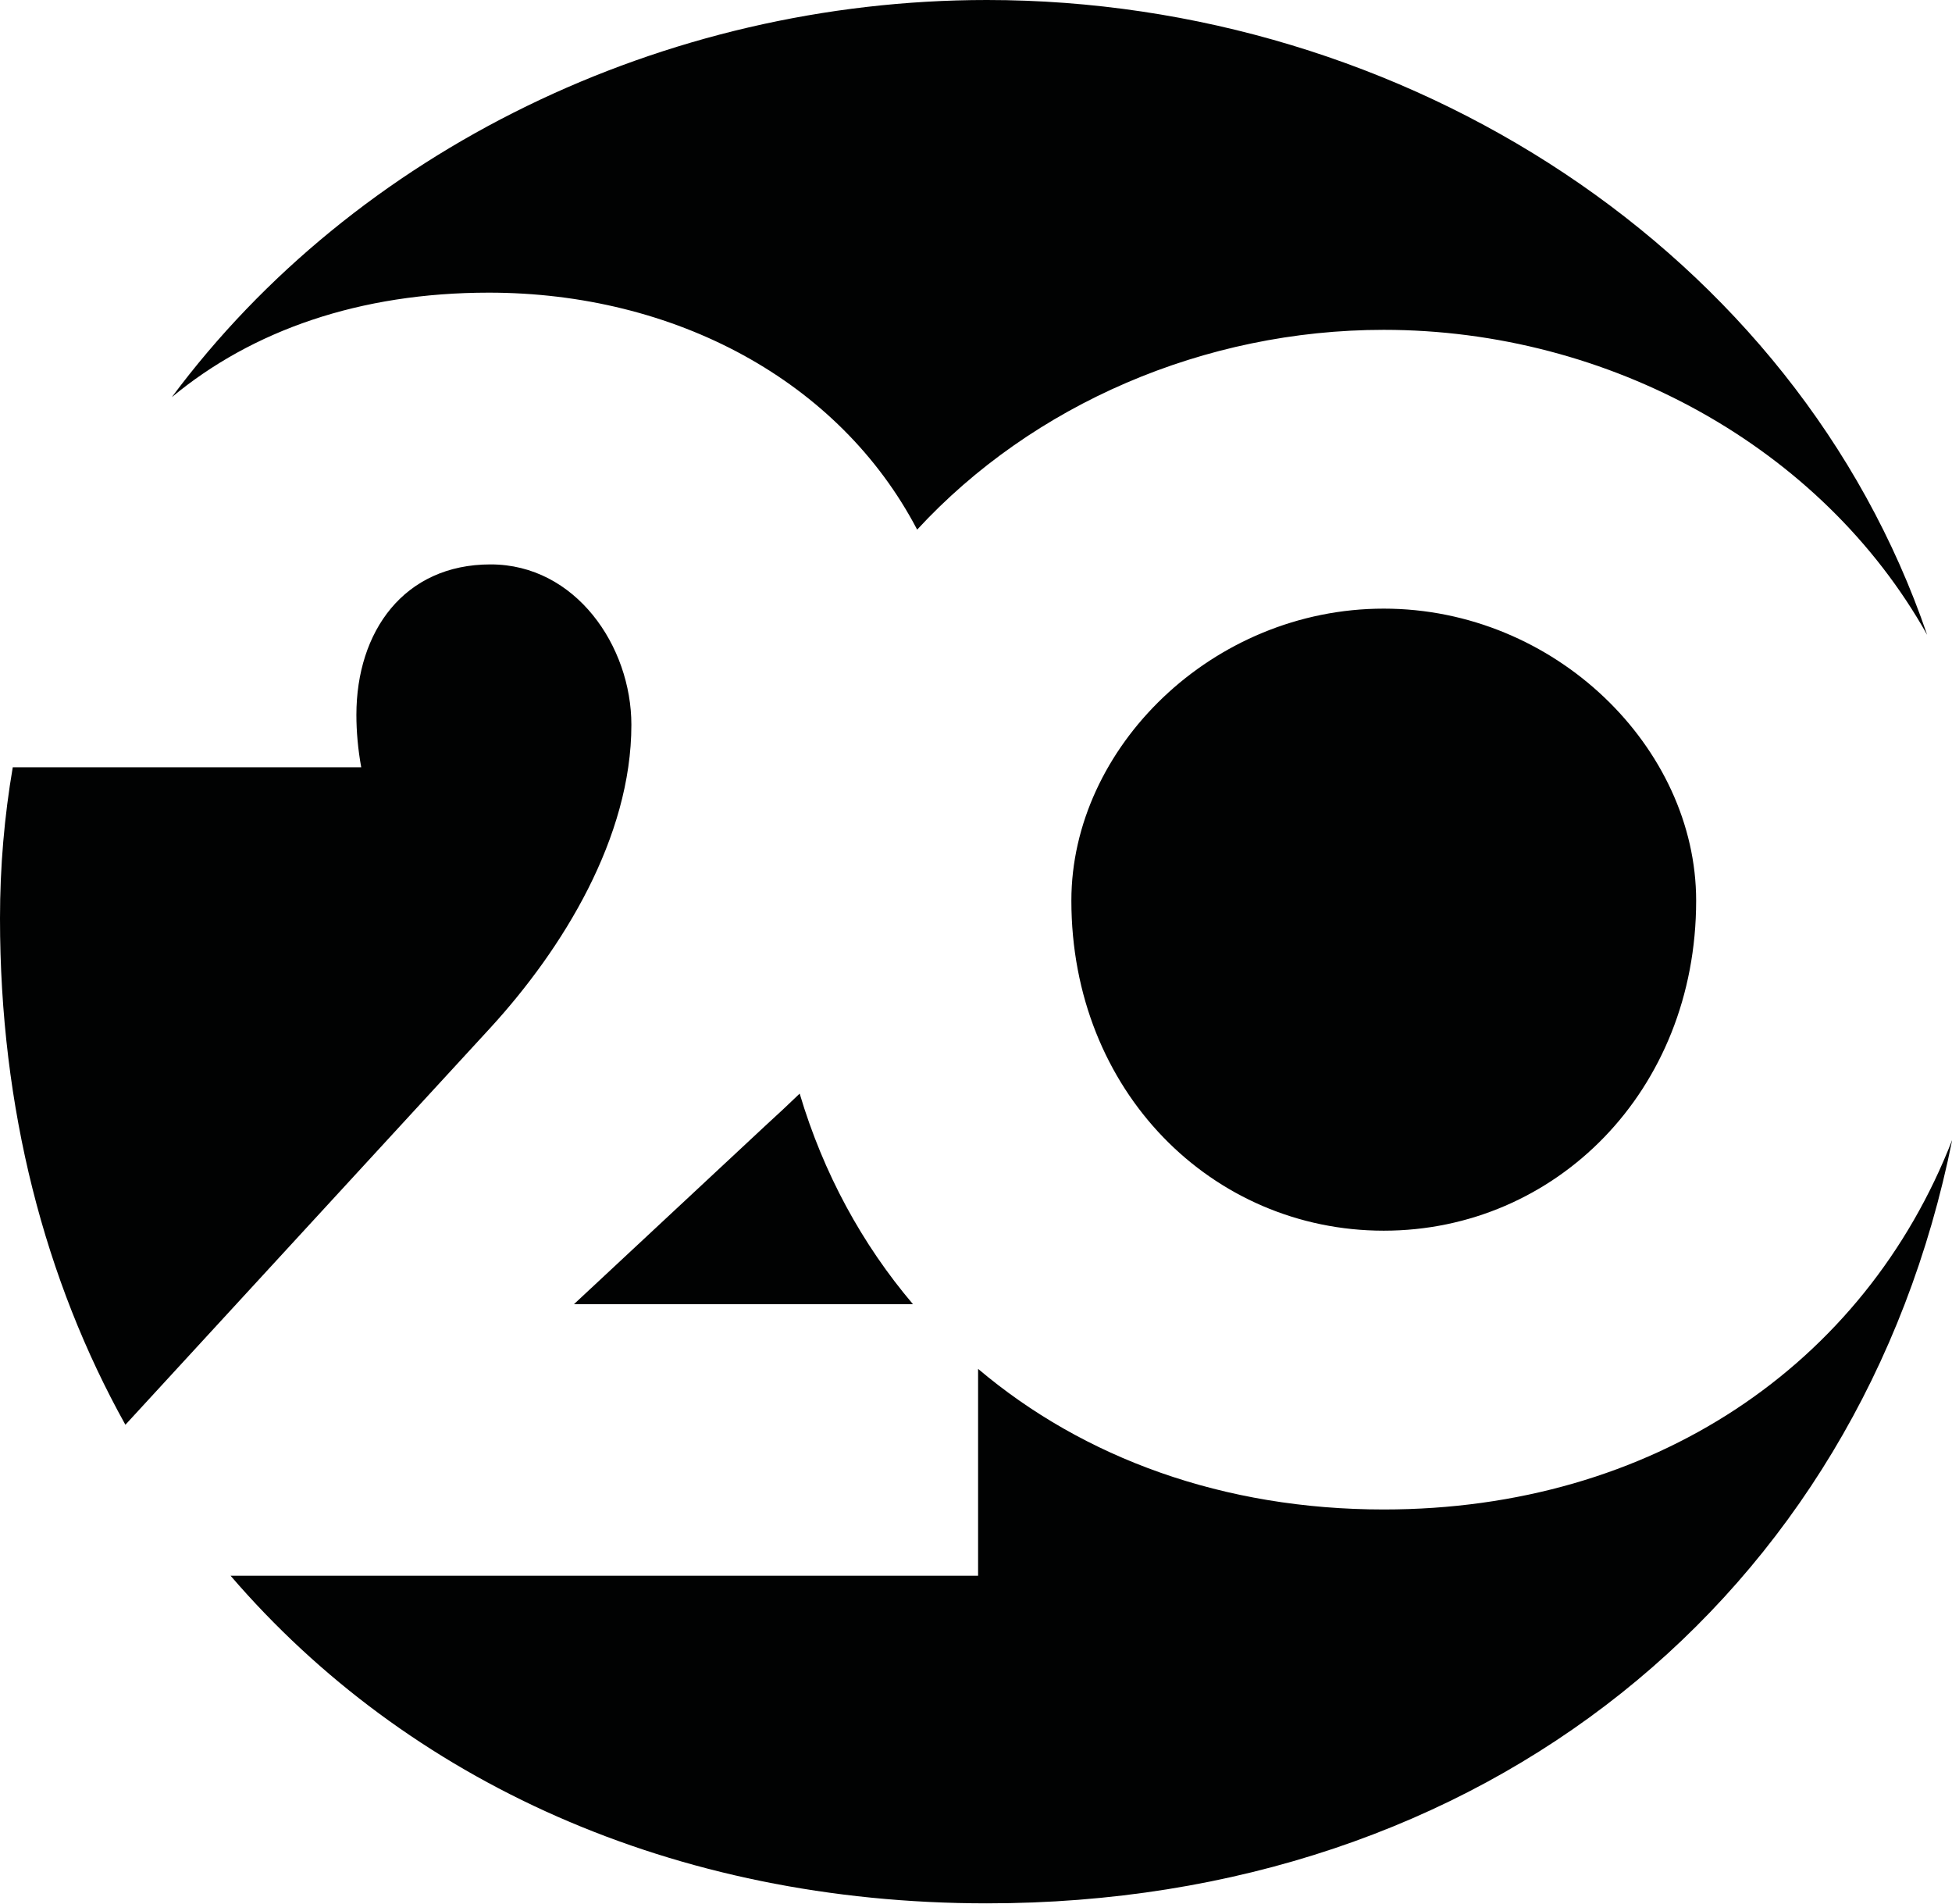
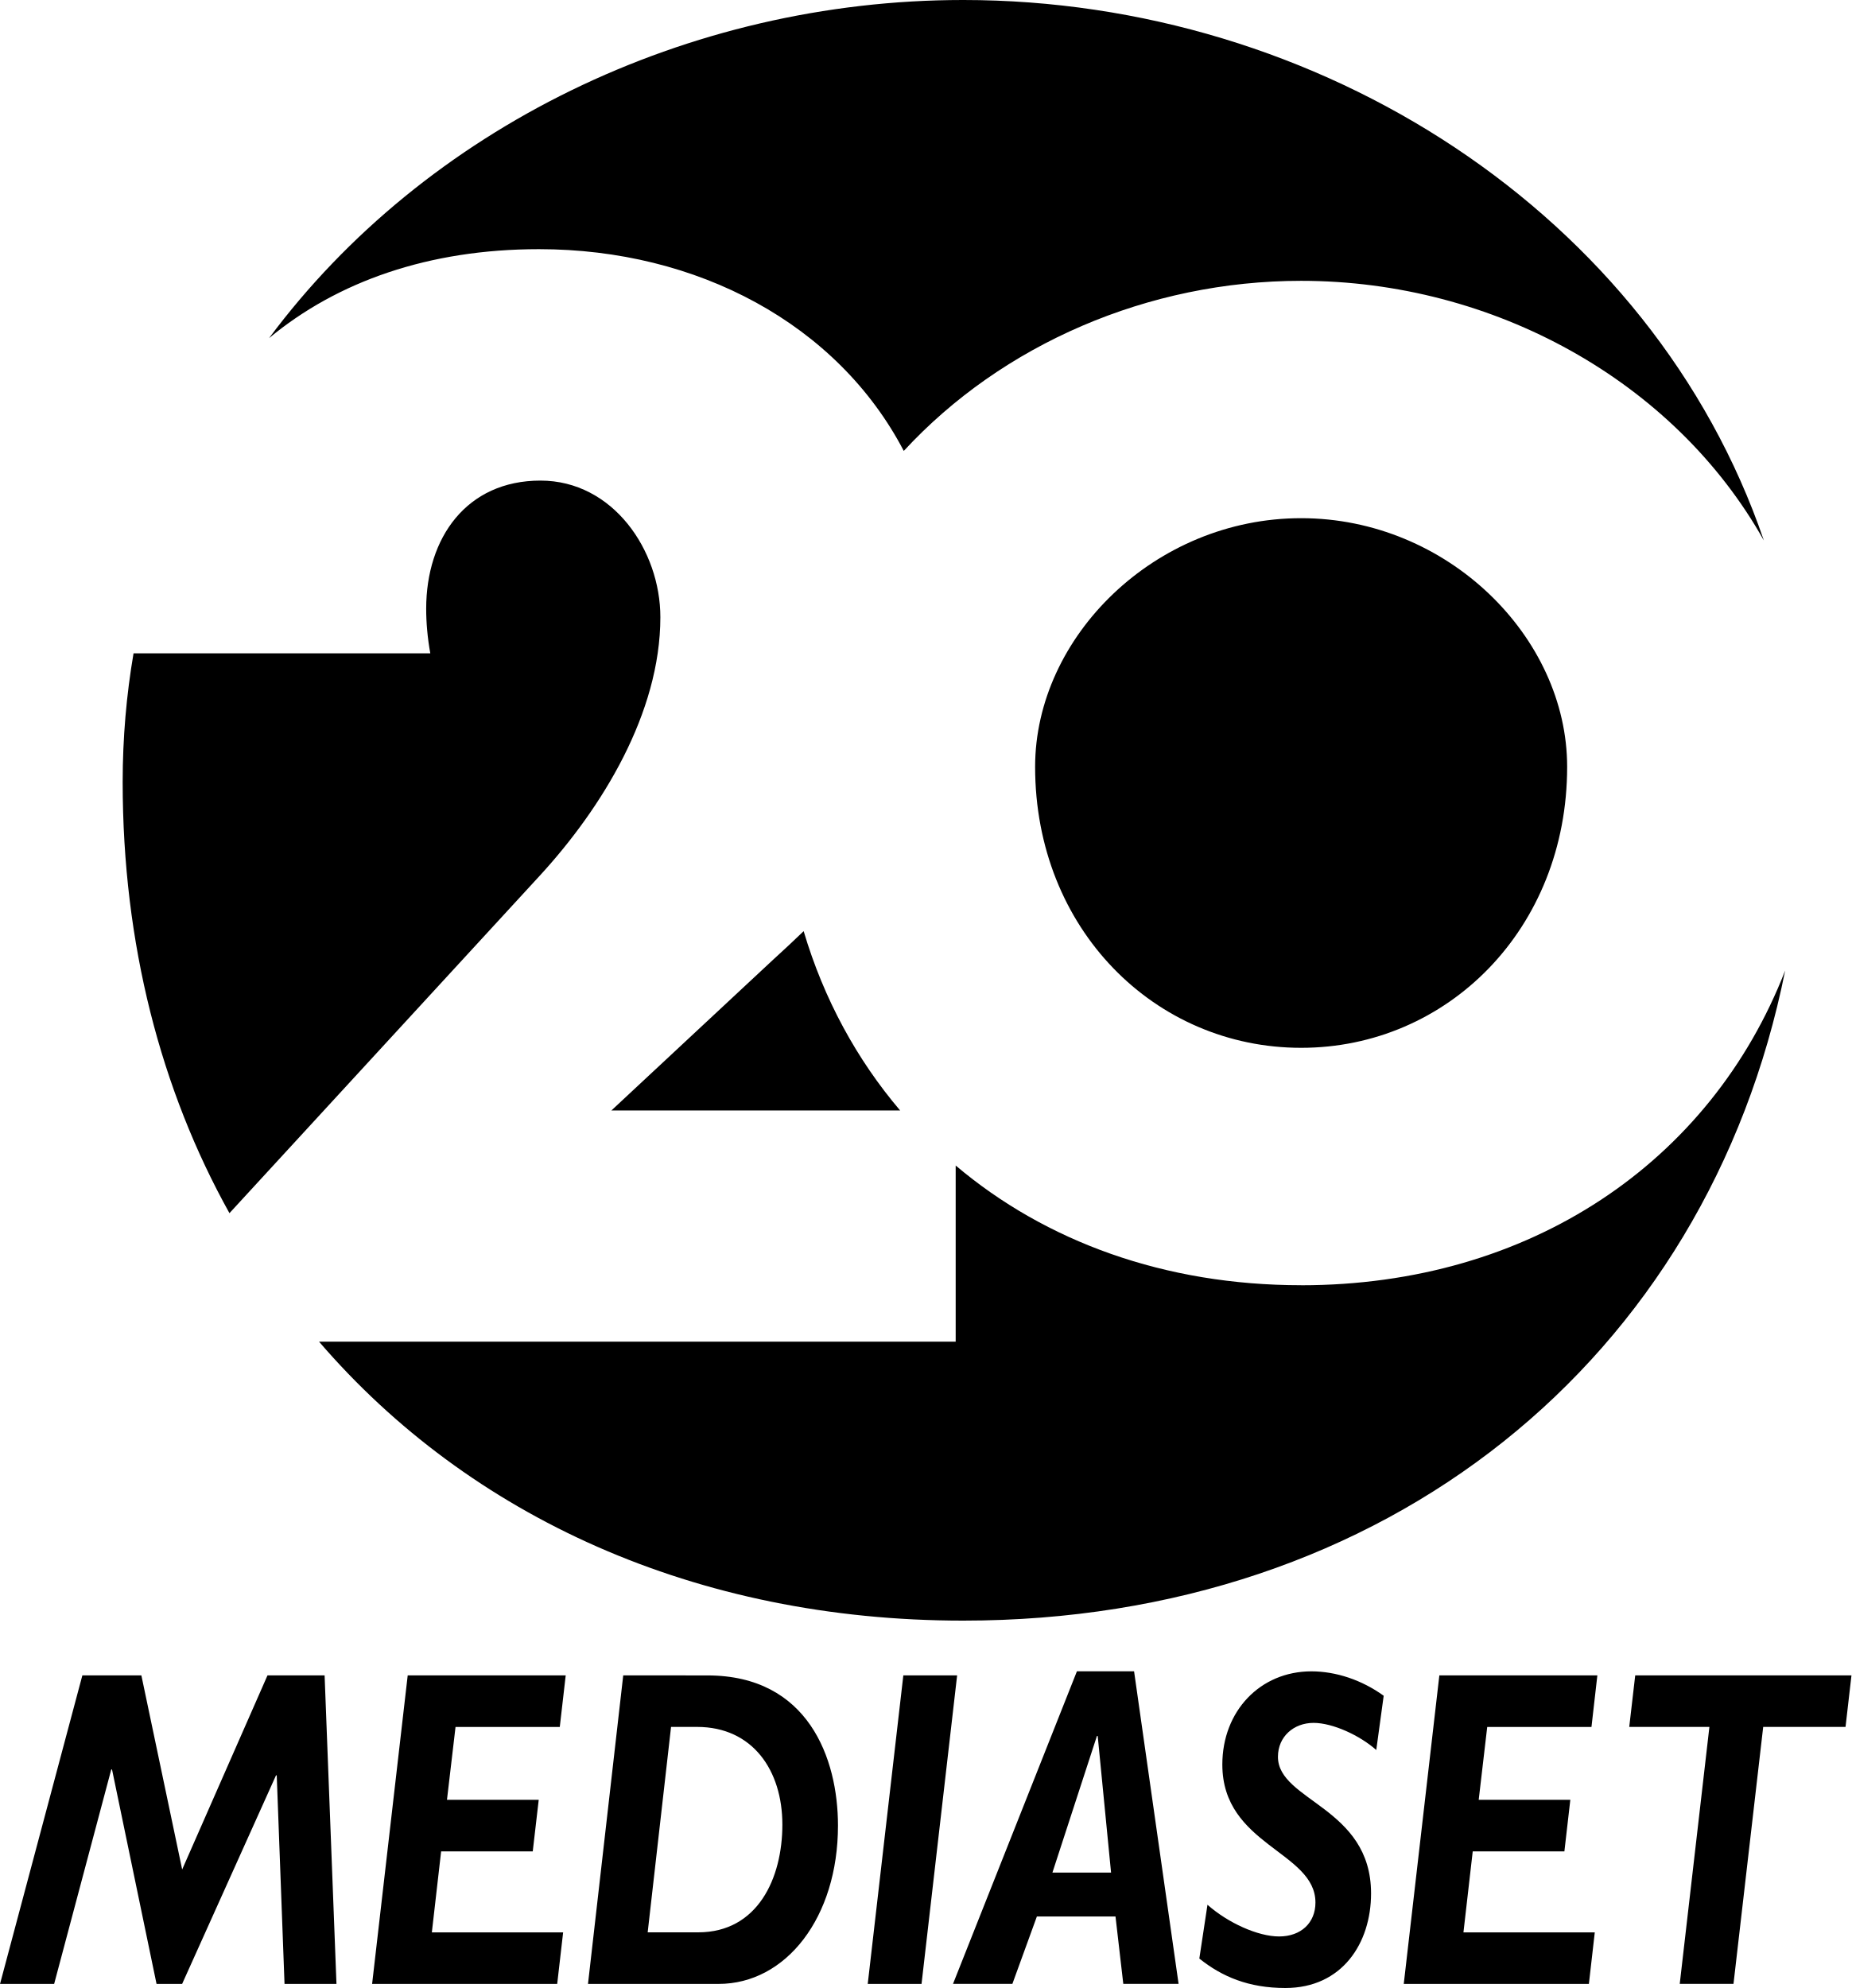
- <svg xmlns="http://www.w3.org/2000/svg" version="1.1" id="Livello_1" x="0px" y="0px" viewBox="0 0 887.3 865" style="enable-background:new 0 0 887.3 865;" xml:space="preserve">
-   <style type="text/css">
- 	.st0{fill:#010202;}
- </style>
-   <path class="st0" d="M222.2,133c-58.8,0-107.6,17.2-144.1,47.5C161.4,68.5,301.4,0,448.6,0C638.5,0,816.3,113.9,876,288.5  C828.2,203.3,731.5,149.9,629,149.9c-81.6,0-159.6,33.9-212.1,90.8C381.5,173,306.7,133,222.2,133 M487,409.3c0,86.7,64,150,142,150  c78,0,142-63.4,142-150c0-69.4-64-132.7-142-132.7C551,276.6,487,339.9,487,409.3 M629,686c-72.8,0-136.4-23.3-184.4-63.9v94H104.8  C185.1,809.5,306,865,448.6,865c225.6,0,397.1-139,438.8-347C847.6,620.4,751.1,686,629,686 M347.9,511.6l-87,81.1H415  c-23.1-27.2-40.7-59.4-51.5-95.7C358.5,501.8,353.3,506.7,347.9,511.6 M223,467c32.7-35.7,64-86.3,64-137.6  c0-35.7-25.3-72.9-64-72.9c-39.4,0-61,30.5-61,68.4c0,7.4,0.7,15.6,2.2,23.8H5.8C2,370.9,0,393.8,0,417.4  c0,86.4,20.4,164.4,57,230.1L223,467z" />
+ <svg xmlns="http://www.w3.org/2000/svg" width="40.883mm" height="43.897mm" viewBox="0 0 40.883 43.897" version="1.1" id="svg850">
+   <defs id="defs844" />
+   <g id="layer1" transform="translate(-76.33936,-117.6191)">
+     <g id="g1501">
+       <path id="path4" d="m 88.241,123.121 c -2.432,0 -4.451,0.712 -5.961,1.965 3.446,-4.633 9.238,-7.467 15.327,-7.467 7.856,0 15.211,4.712 17.681,11.935 -1.977,-3.525 -5.978,-5.734 -10.218,-5.734 -3.376,0 -6.602,1.402 -8.774,3.756 -1.464,-2.801 -4.559,-4.455 -8.054,-4.455 m 10.954,11.43 c 0,3.587 2.648,6.205 5.874,6.205 3.227,0 5.874,-2.623 5.874,-6.205 0,-2.871 -2.648,-5.49 -5.874,-5.49 -3.227,0 -5.874,2.619 -5.874,5.49 m 5.874,11.447 c -3.012,0 -5.643,-0.964 -7.628,-2.643 v 3.889 H 83.384 c 3.322,3.864 8.323,6.16 14.222,6.16 9.333,0 16.427,-5.75 18.152,-14.355 -1.646,4.236 -5.638,6.95 -10.69,6.95 m -11.629,-7.215 -3.599,3.355 h 6.375 c -0.956,-1.125 -1.684,-2.457 -2.13,-3.959 -0.207,0.199 -0.422,0.401 -0.645,0.604 m -5.167,-1.845 c 1.353,-1.477 2.648,-3.57 2.648,-5.692 0,-1.477 -1.047,-3.016 -2.648,-3.016 -1.63,0 -2.523,1.262 -2.523,2.83 0,0.306 0.029,0.645 0.091,0.985 h -6.553 c -0.157,0.918 -0.24,1.866 -0.24,2.842 0,3.574 0.844,6.801 2.358,9.519 z" class="st0" style="fill:#000000;stroke-width:0.041" />
+       <path style="fill:#000000;fill-rule:nonzero;stroke:none;stroke-width:0.104" d="m 83.507,154.613 h -1.261 l -1.884,4.286 -0.901,-4.286 h -1.303 l -1.818,6.813 h 1.195 l 1.261,-4.735 h 0.017 l 0.983,4.735 h 0.565 l 2.073,-4.605 h 0.016 l 0.172,4.605 h 1.147 z m 5.324,0 h -3.489 l -0.786,6.813 h 4.087 l 0.131,-1.138 h -2.899 l 0.205,-1.788 h 2.023 l 0.132,-1.139 H 86.209 l 0.189,-1.609 h 2.302 z m 1.27,0 -0.778,6.813 H 92.206 c 1.49,0 2.637,-1.468 2.637,-3.496 0,-1.479 -0.655,-3.316 -2.884,-3.316 z m 1.056,1.138 h 0.574 c 1.228,0 1.884,0.96 1.884,2.158 0,1.179 -0.541,2.378 -1.859,2.378 h -1.115 z m 6.317,-1.138 h -1.188 l -0.786,6.813 h 1.188 z m 3.907,-0.09 h -1.262 l -2.736,6.902 h 1.311 l 0.541,-1.488 h 1.736 l 0.172,1.488 h 1.221 z m -0.82,1.428 h 0.017 l 0.295,3.017 h -1.295 z m 6.332,-0.888 c -0.484,-0.35 -1.057,-0.539 -1.597,-0.539 -1.131,0 -1.966,0.879 -1.966,2.058 0,1.788 2.056,1.918 2.056,3.047 0,0.449 -0.32,0.749 -0.803,0.749 -0.467,0 -1.13,-0.3 -1.581,-0.7 l -0.18,1.188 c 0.5,0.4 1.089,0.65 1.9,0.65 1.253,0 1.892,-0.989 1.892,-2.088 0,-1.908 -2.056,-2.038 -2.056,-3.017 0,-0.449 0.352,-0.749 0.786,-0.749 0.426,0 1.025,0.279 1.385,0.599 z m 4.718,-0.45 h -3.489 l -0.786,6.813 h 4.088 l 0.13,-1.138 h -2.9 l 0.205,-1.788 h 2.024 l 0.131,-1.139 h -2.023 l 0.188,-1.609 h 2.302 z m 5.611,0 h -4.775 l -0.132,1.138 h 1.77 l -0.655,5.674 h 1.187 l 0.656,-5.674 h 1.818 z" id="path3117" />
+     </g>
+   </g>
</svg>
